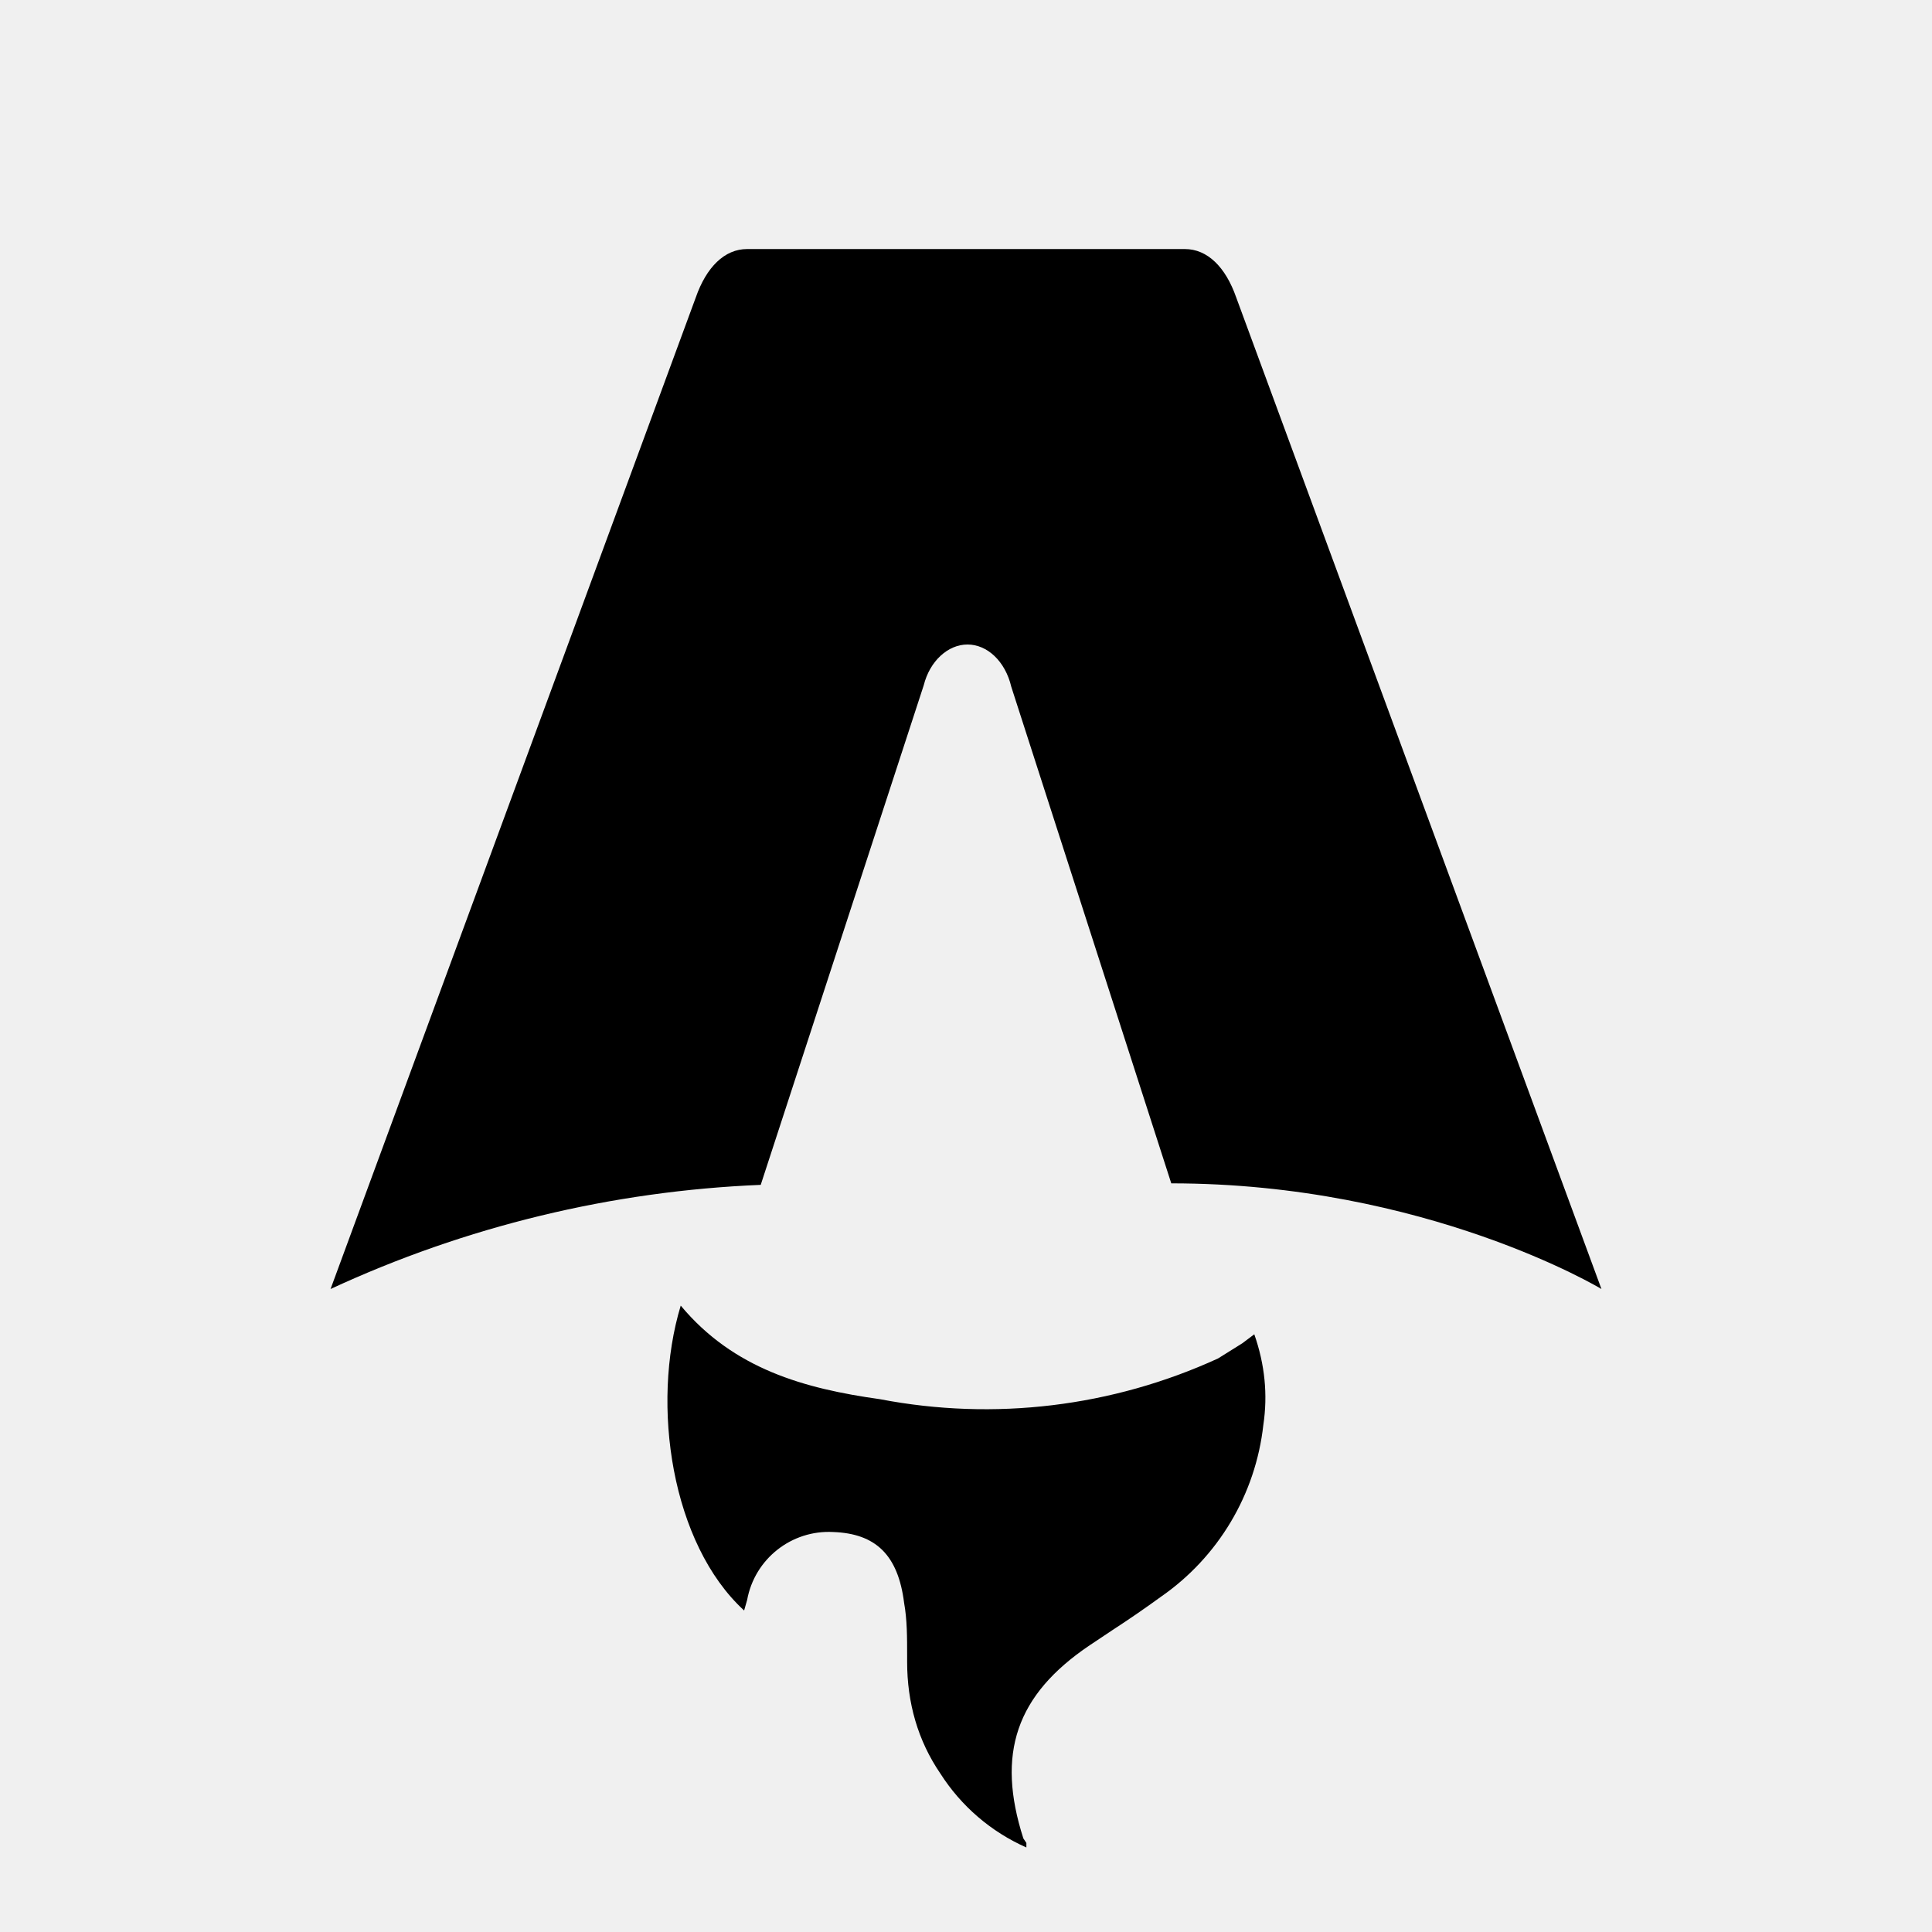
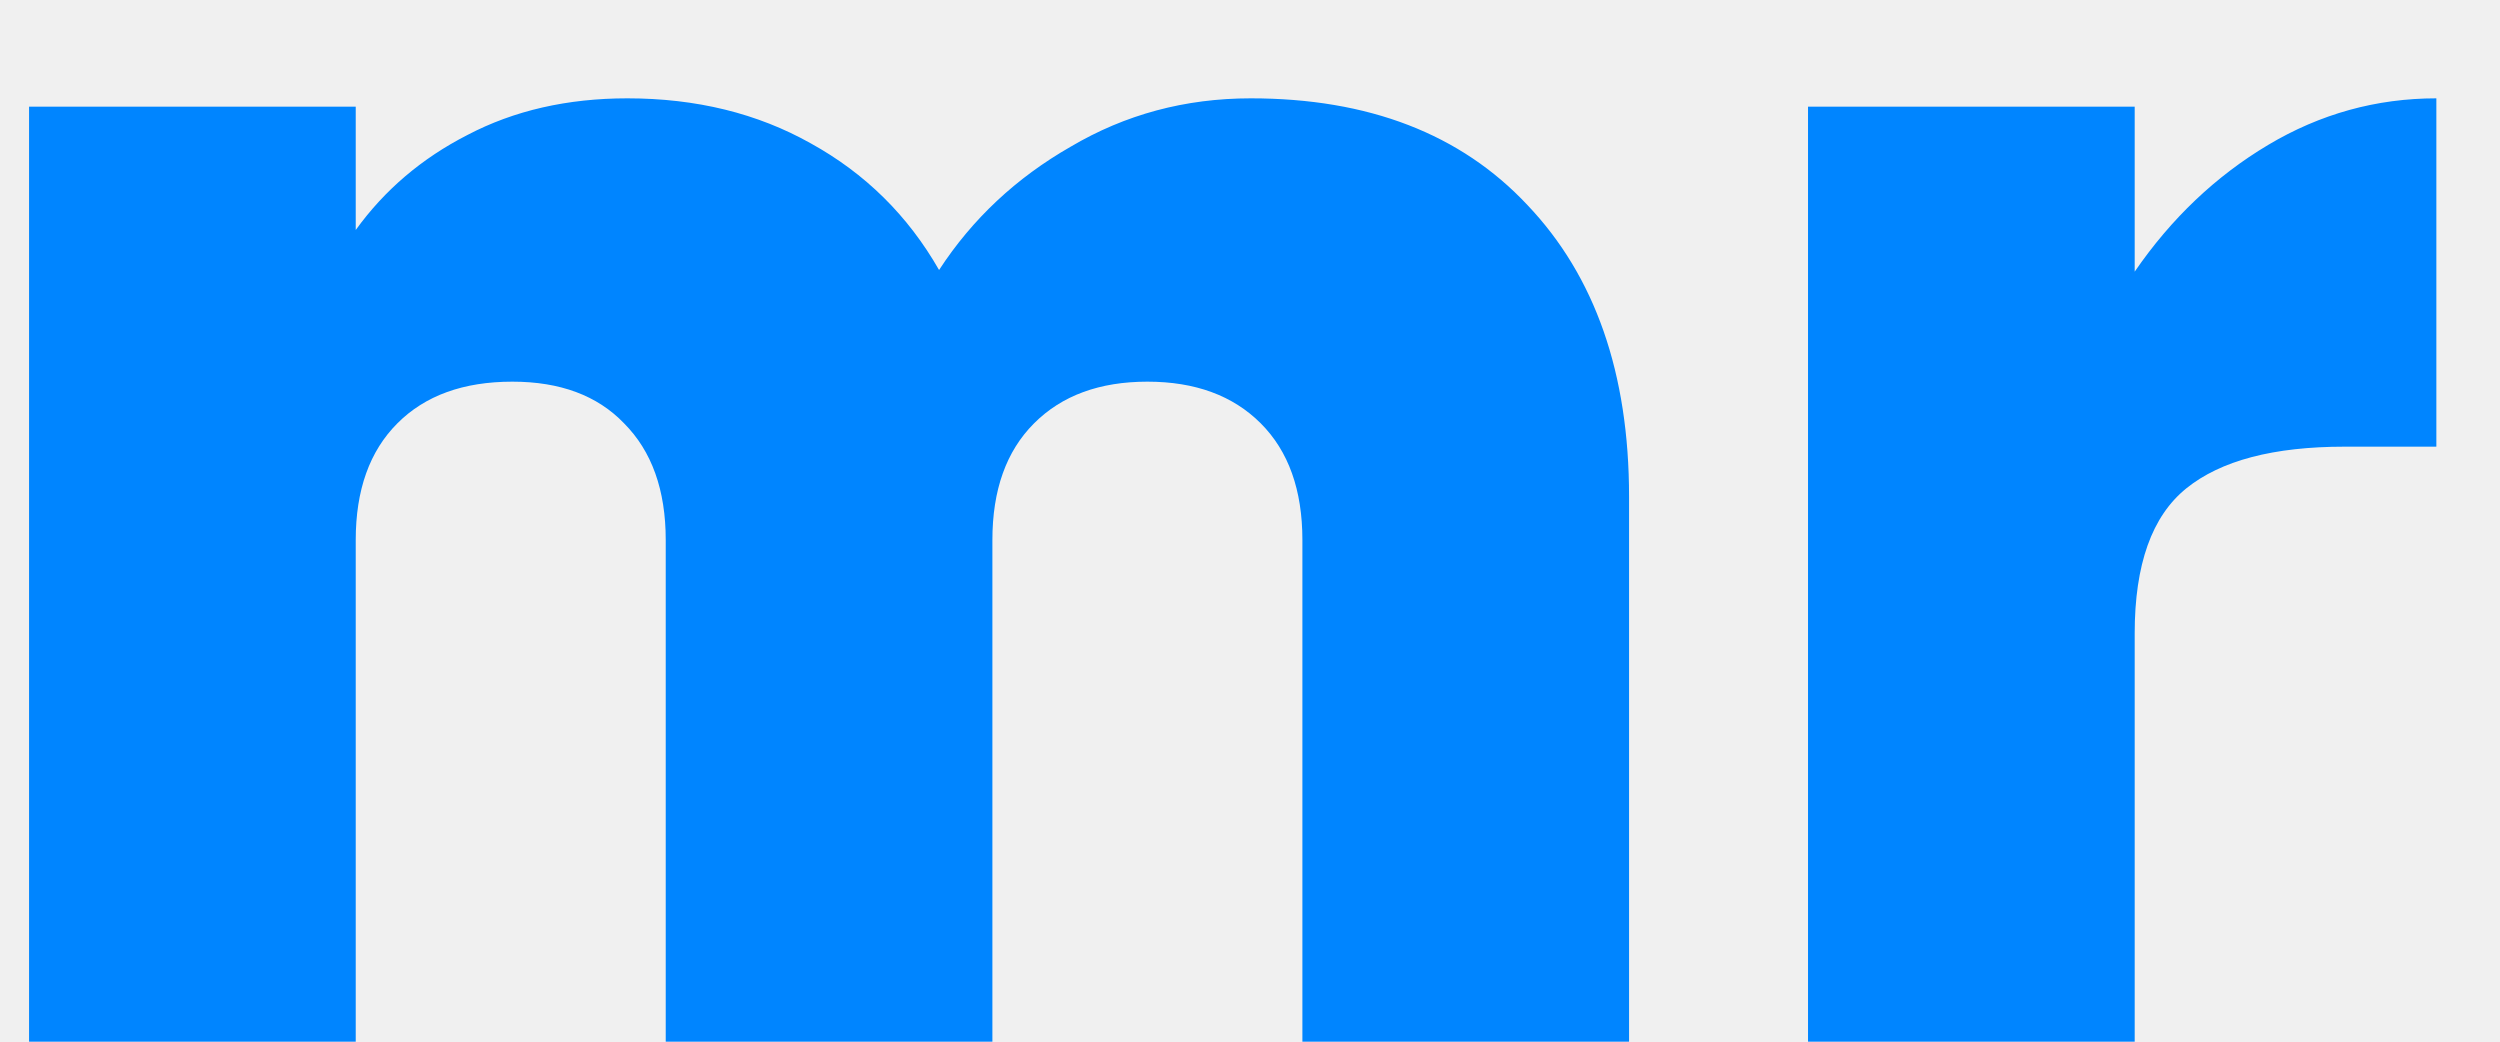
- <svg xmlns="http://www.w3.org/2000/svg" fill="none" viewBox="0 0 128 128">
-   <path d="M50.4 78.5a75.1 75.1 0 0 0-28.5 6.9l24.2-65.7c.7-2 1.9-3.2 3.4-3.2h29c1.5 0 2.7 1.2 3.4 3.2l24.2 65.7s-11.6-7-28.5-7L67 45.5c-.4-1.7-1.6-2.8-2.9-2.8-1.3 0-2.5 1.1-2.9 2.7L50.4 78.5Zm-1.1 28.2Zm-4.2-20.2c-2 6.6-.6 15.8 4.2 20.2a17.5 17.5 0 0 1 .2-.7 5.5 5.5 0 0 1 5.7-4.5c2.8.1 4.3 1.5 4.7 4.7.2 1.1.2 2.3.2 3.5v.4c0 2.7.7 5.2 2.2 7.4a13 13 0 0 0 5.7 4.9v-.3l-.2-.3c-1.8-5.6-.5-9.5 4.4-12.8l1.5-1a73 73 0 0 0 3.2-2.2 16 16 0 0 0 6.8-11.4c.3-2 .1-4-.6-6l-.8.6-1.6 1a37 37 0 0 1-22.4 2.7c-5-.7-9.7-2-13.2-6.2Z" />
-   <style>
-         path { fill: #000; }
-         @media (prefers-color-scheme: dark) {
-             path { fill: #FFF; }
-         }
-     </style>
+ <svg xmlns="http://www.w3.org/2000/svg" width="24" height="10" fill="none" viewBox="0 0 24 10">
+   <path fill="#0085FF" d="M12.007 0.944C13.137 0.944 14.023 1.285 14.663 1.968C15.313 2.651 15.639 3.584 15.639 4.768V10H12.503V5.184C12.503 4.704 12.37 4.331 12.103 4.064C11.836 3.797 11.473 3.664 11.015 3.664C10.556 3.664 10.194 3.797 9.927 4.064C9.66 4.331 9.527 4.704 9.527 5.184V10H6.391V5.184C6.391 4.704 6.257 4.331 5.991 4.064C5.735 3.797 5.377 3.664 4.919 3.664C4.449 3.664 4.081 3.797 3.815 4.064C3.548 4.331 3.415 4.704 3.415 5.184V10H0.279V1.024H3.415V2.208C3.692 1.824 4.049 1.52 4.487 1.296C4.935 1.061 5.447 0.944 6.023 0.944C6.684 0.944 7.271 1.088 7.783 1.376C8.305 1.664 8.716 2.069 9.015 2.592C9.335 2.101 9.756 1.707 10.279 1.408C10.802 1.099 11.377 0.944 12.007 0.944ZM20.493 2.608C20.845 2.096 21.272 1.691 21.773 1.392C22.274 1.093 22.813 0.944 23.389 0.944V4.288H22.509C21.826 4.288 21.32 4.421 20.989 4.688C20.658 4.955 20.493 5.419 20.493 6.08V10H17.357V1.024H20.493V2.608Z" />
</svg>
